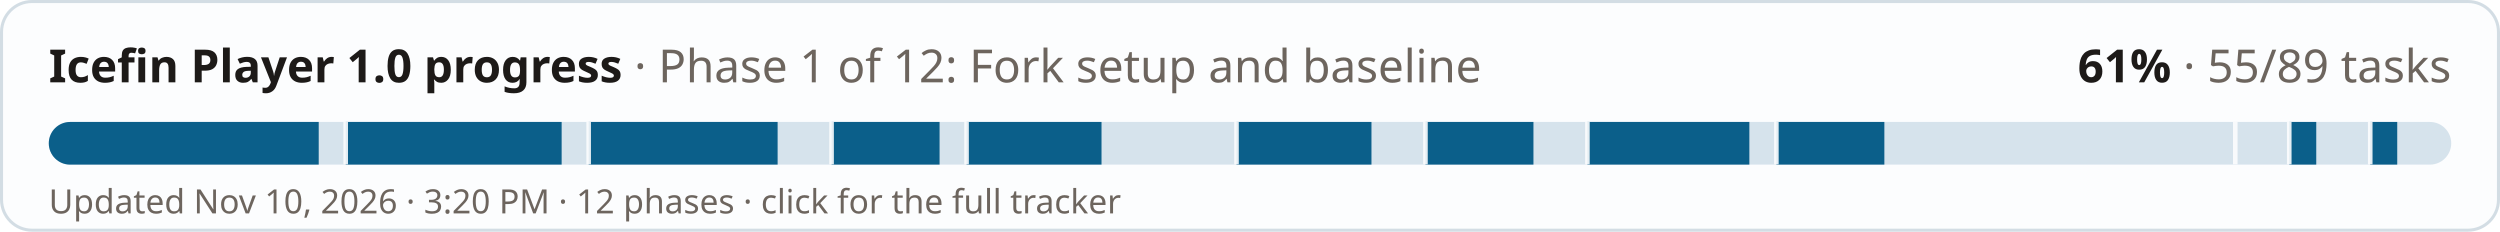
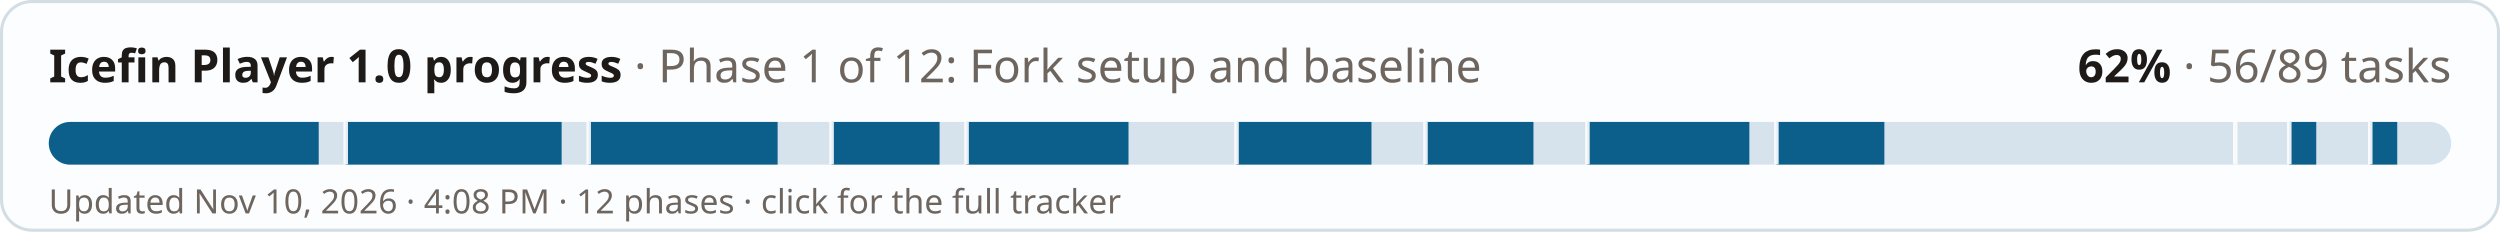
- <svg xmlns="http://www.w3.org/2000/svg" width="820" height="76" viewBox="0 0 820 76" role="img" aria-label="Icefin Player 1.0 progress: 61% (55 of 89 tasks)">
+ <svg xmlns="http://www.w3.org/2000/svg" width="820" height="76" viewBox="0 0 820 76" role="img" aria-label="Icefin Player 1.0 progress: 62% (56 of 89 tasks)">
  <style>
  .bg{fill:#fcfdfe;stroke:#d3dde4} .fg{fill:#1d1a18} .mu{fill:#6d655e} .track{fill:#d6e3ec} .done{fill:#0b5f8a} .full{fill:#2f6b3a} .tick{fill:#fcfdfe;opacity:.9}
  @media (prefers-color-scheme: dark){ .bg{fill:#1a2127;stroke:#2e3a43} .fg{fill:#f1ebe2} .mu{fill:#a99f94} .track{fill:#24384a} .done{fill:#6cb6e4} .full{fill:#6fbf7c} .tick{fill:#1a2127} }
  text{font-family:-apple-system,"Segoe UI",system-ui,"Noto Sans","DejaVu Sans",sans-serif}
</style>
  <rect class="bg" x="0.5" y="0.5" width="819" height="75" rx="10" />
  <text class="fg" x="16" y="27" font-size="15" font-weight="700">Icefin Player 1.0 progress <tspan class="mu" font-weight="400">· Phase 1 of 12: Fork setup and baseline</tspan>
  </text>
-   <text class="fg" x="804" y="27" font-size="15" font-weight="700" text-anchor="end">61% <tspan class="mu" font-weight="400">· 55/89 tasks</tspan>
+   <text class="fg" x="804" y="27" font-size="15" font-weight="700" text-anchor="end">62% <tspan class="mu" font-weight="400">· 56/89 tasks</tspan>
  </text>
  <rect class="track" x="16" y="40" width="788" height="14" rx="7" />
  <clipPath id="c">
    <rect x="16" y="40" width="788" height="14" rx="7" />
  </clipPath>
  <g clip-path="url(#c)">
    <rect class="done" x="16" y="40" width="88.54" height="14" />
    <rect class="done" x="113.39" y="40" width="70.83" height="14" />
    <rect class="done" x="193.08" y="40" width="61.98" height="14" />
    <rect class="done" x="272.76" y="40" width="35.42" height="14" />
-     <rect class="done" x="317.03" y="40" width="44.27" height="14" />
+     <rect class="done" x="317.03" y="40" width="53.12" height="14" />
    <rect class="done" x="405.57" y="40" width="44.27" height="14" />
    <rect class="done" x="467.55" y="40" width="35.42" height="14" />
    <rect class="done" x="520.67" y="40" width="53.12" height="14" />
    <rect class="done" x="582.65" y="40" width="35.42" height="14" />
    <rect class="done" x="750.88" y="40" width="8.85" height="14" />
    <rect class="done" x="777.44" y="40" width="8.85" height="14" />
    <rect class="tick" x="112.64" y="40" width="1.5" height="14" />
    <rect class="tick" x="192.33" y="40" width="1.5" height="14" />
    <rect class="tick" x="272.01" y="40" width="1.5" height="14" />
    <rect class="tick" x="316.28" y="40" width="1.5" height="14" />
    <rect class="tick" x="404.82" y="40" width="1.5" height="14" />
    <rect class="tick" x="466.8" y="40" width="1.5" height="14" />
    <rect class="tick" x="519.92" y="40" width="1.5" height="14" />
    <rect class="tick" x="581.9" y="40" width="1.5" height="14" />
    <rect class="tick" x="732.42" y="40" width="1.5" height="14" />
    <rect class="tick" x="750.13" y="40" width="1.5" height="14" />
    <rect class="tick" x="776.69" y="40" width="1.5" height="14" />
  </g>
-   <text class="mu" x="16" y="70" font-size="11">Updated Nov 10, 2026 · 3:20 PM · 12 phases · click for the full tracker</text>
+   <text class="mu" x="16" y="70" font-size="11">Updated Nov 10, 2026 · 4:08 PM · 12 phases · click for the full tracker</text>
</svg>
